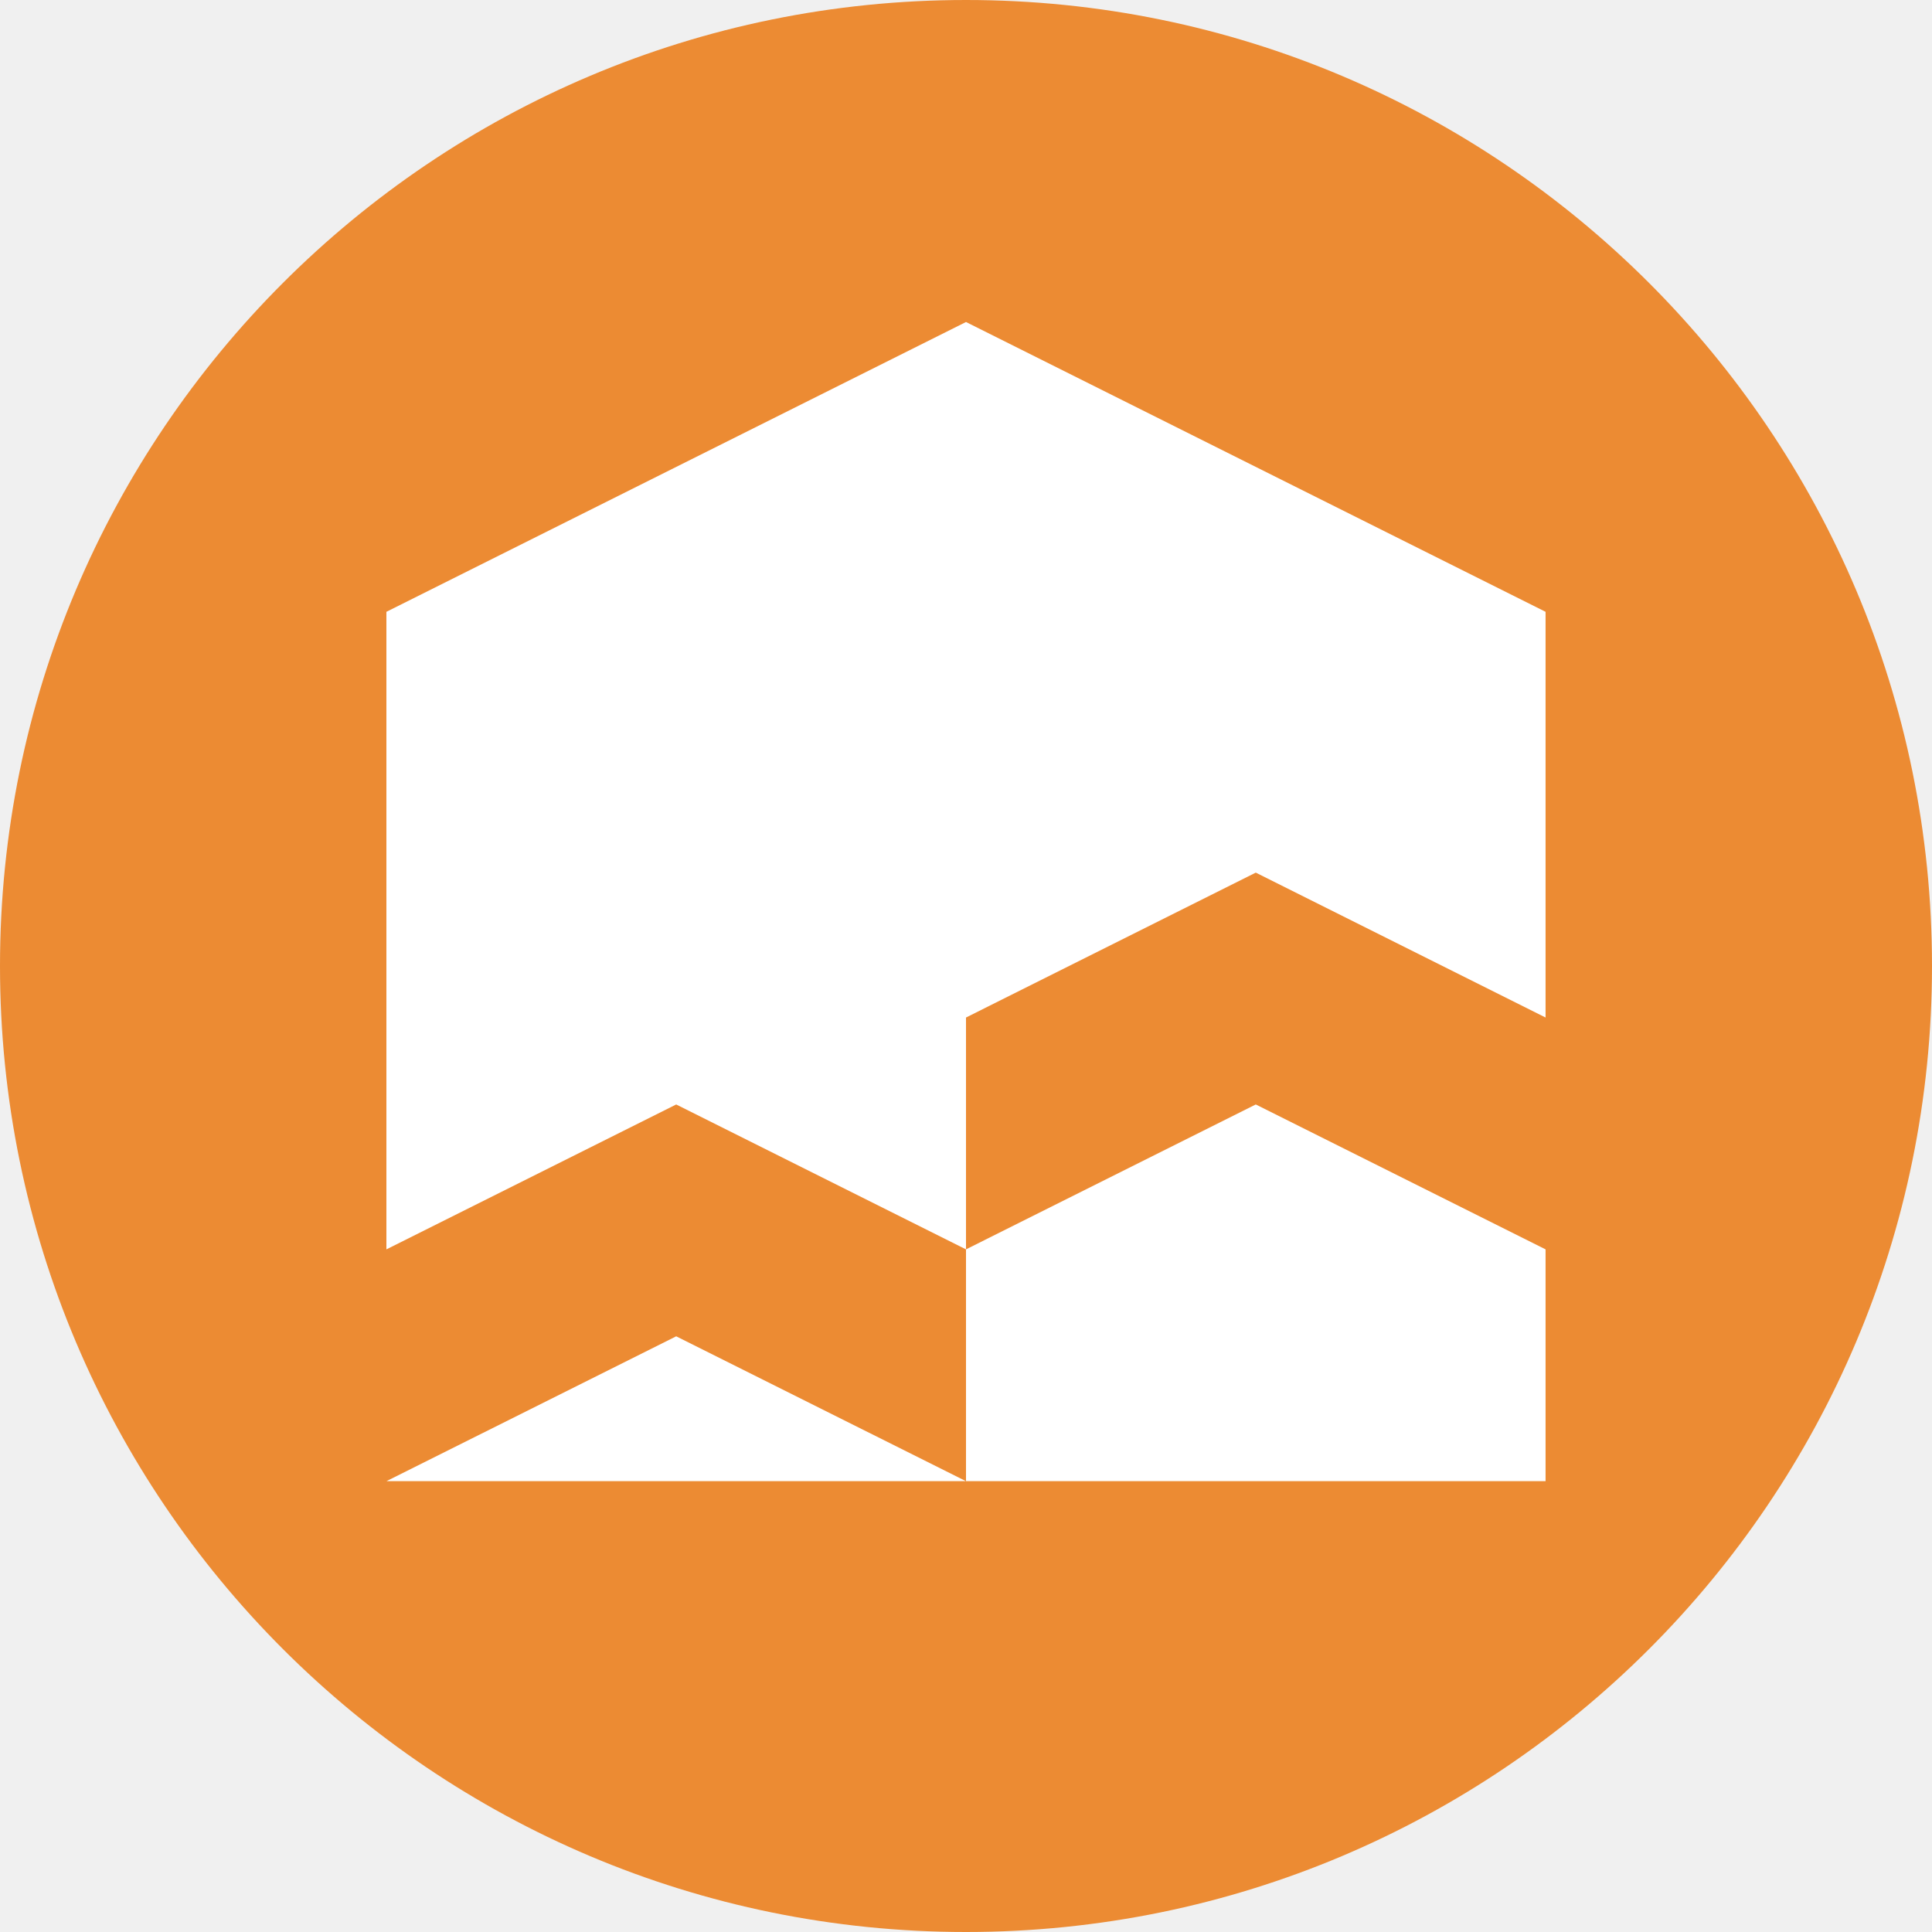
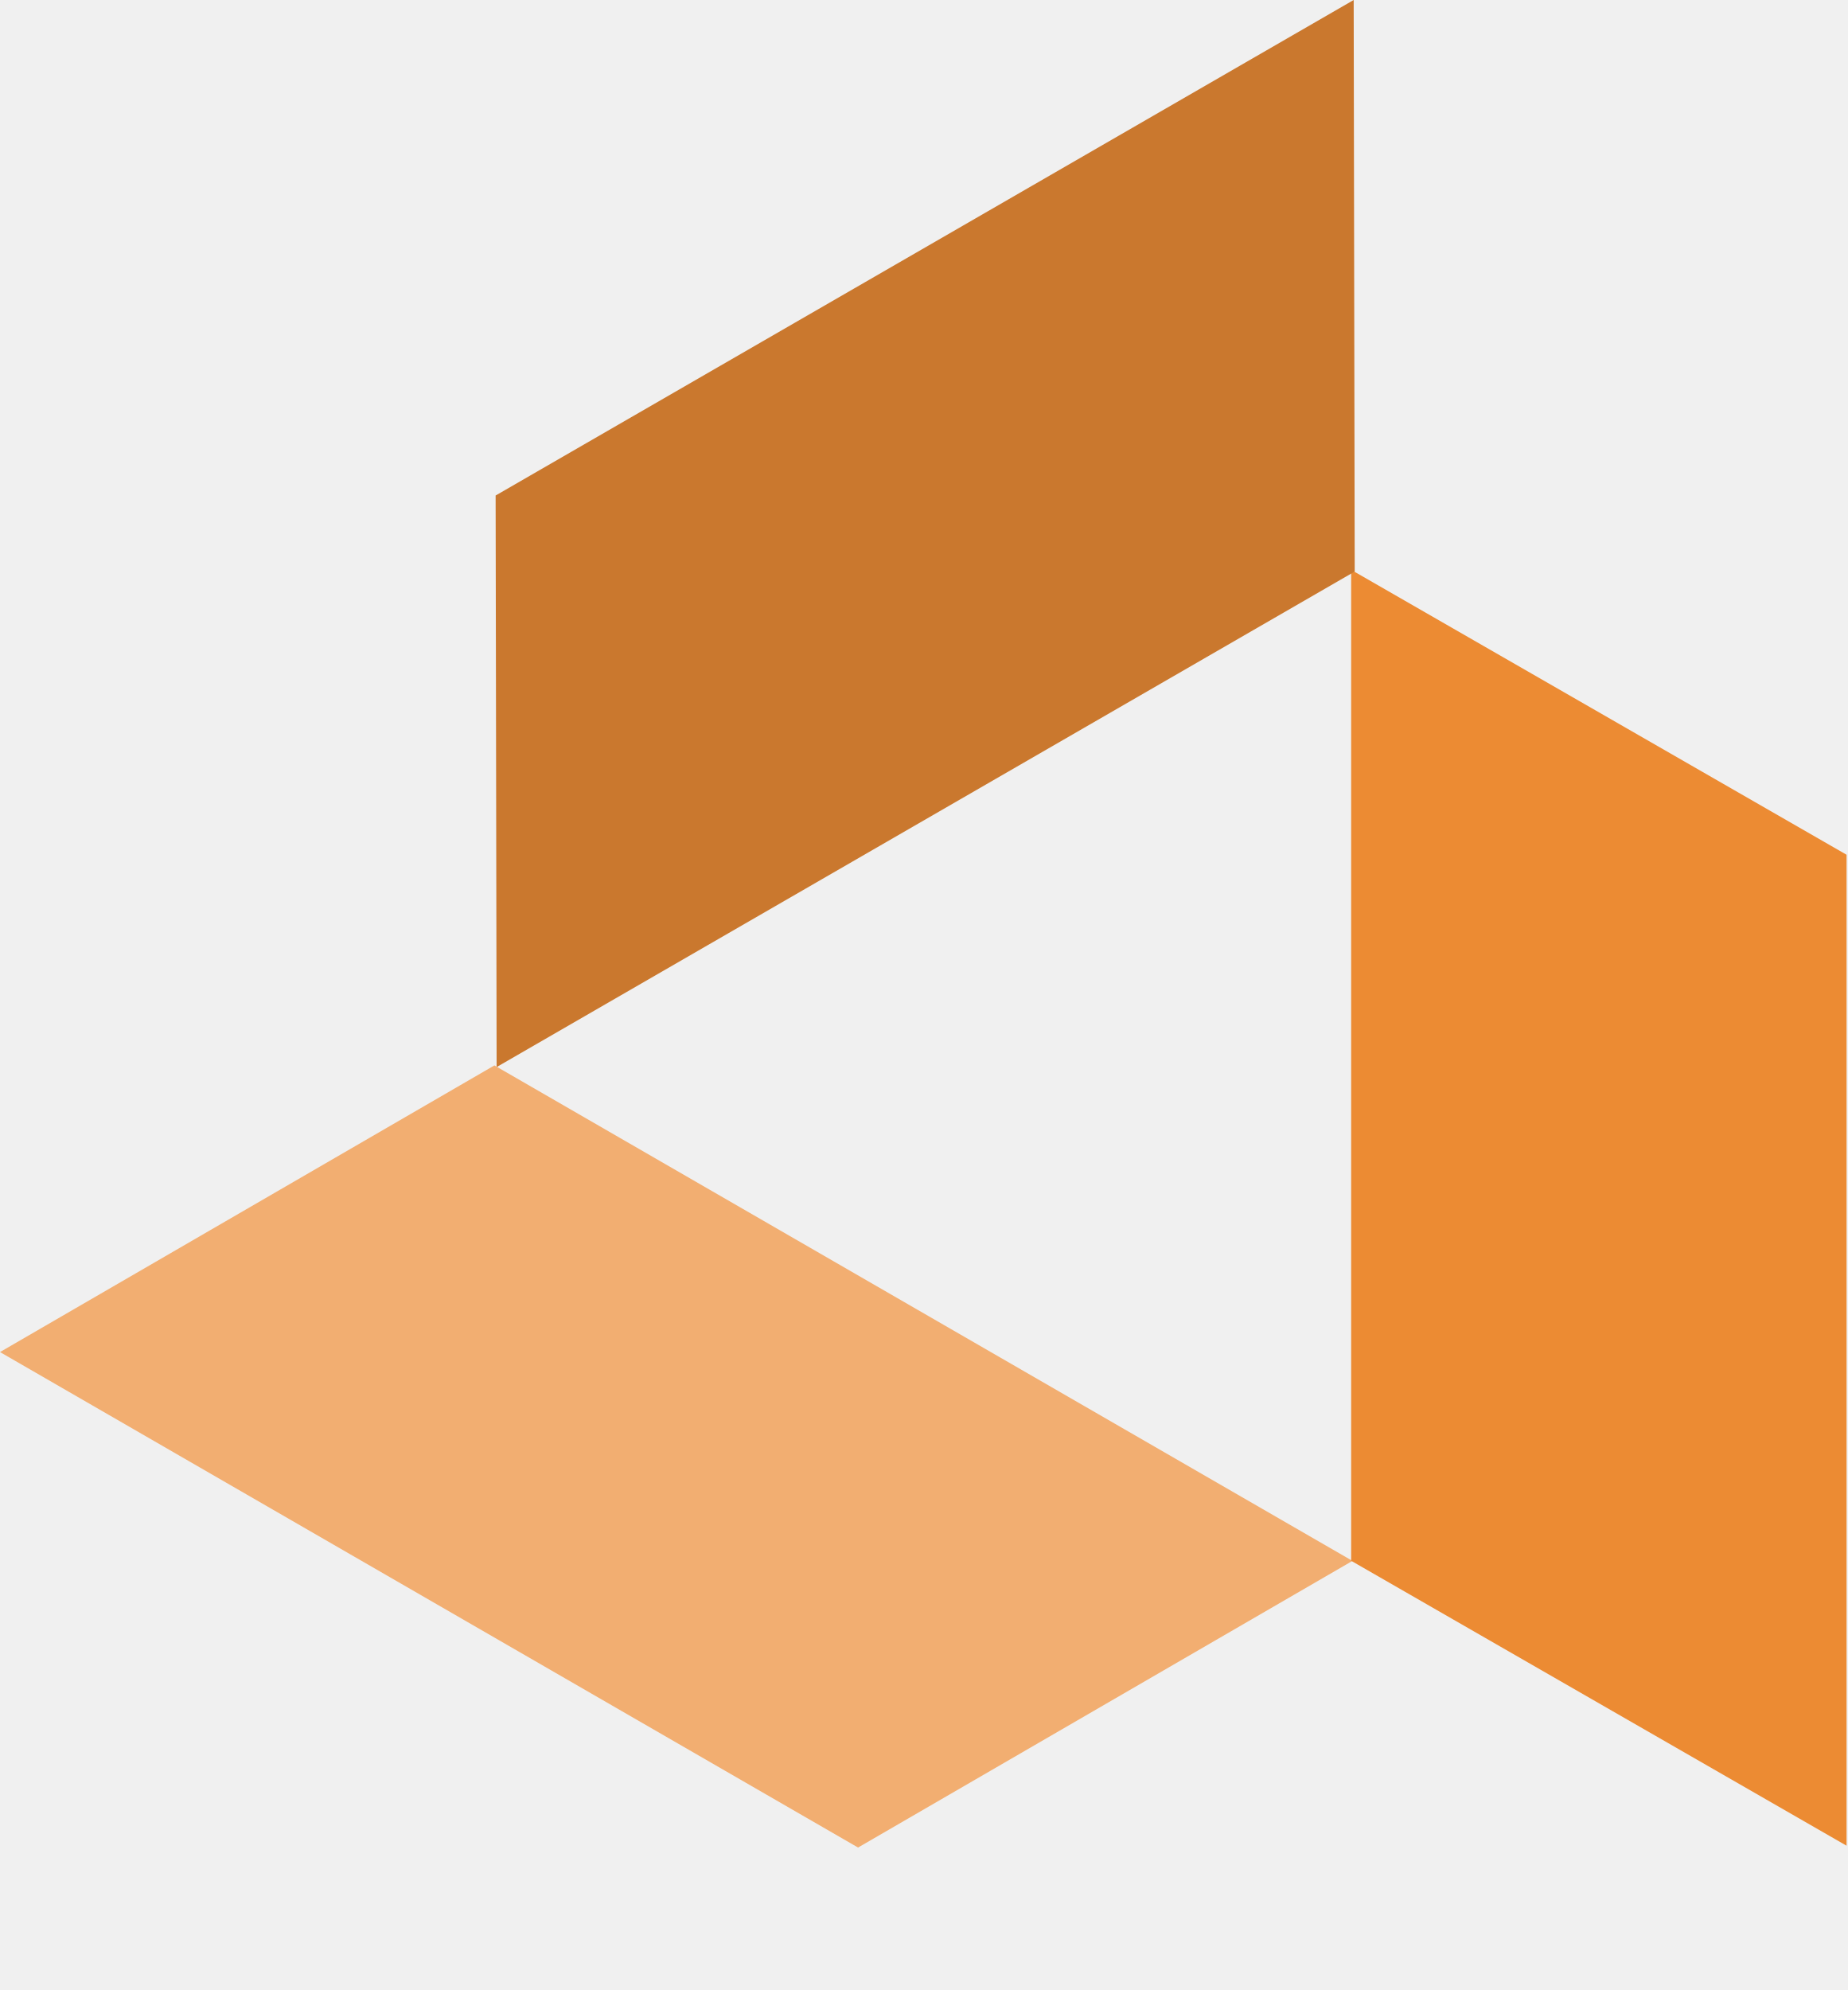
- <svg xmlns="http://www.w3.org/2000/svg" width="60" height="60" viewBox="0 0 60 60" fill="none">
-   <circle cx="30" cy="30" r="30" fill="#EC8B33" />
-   <path fill-rule="evenodd" clip-rule="evenodd" d="M12 19L30 10L47.999 19V31.6L38.999 27.1L30 31.6V38.8L38.999 34.3L47.999 38.8V45.999H30V38.8L21 34.3L12 38.8V19ZM29.998 45.999H30V46L29.998 45.999ZM12.002 45.999L21 41.5L29.998 45.999H12.002ZM12.002 45.999L12 46V45.999H12.002Z" fill="white" />
+ <svg xmlns="http://www.w3.org/2000/svg" width="65" height="70" viewBox="0 0 65 70" fill="none">
+   <path d="M30.188 64.989L-8.90109e-05 47.56L17.394 37.477L47.582 54.906L30.188 64.989Z" fill="#F2AE71" />
+   <path d="M64.965 30.066L64.965 64.924L47.536 54.902L47.536 20.044L64.965 30.066Z" fill="#EC8B33" />
+   <path d="M17.437 17.43L47.625 0L47.661 20.105L17.472 37.535L17.437 17.43Z" fill="#CA782E" />
</svg>
